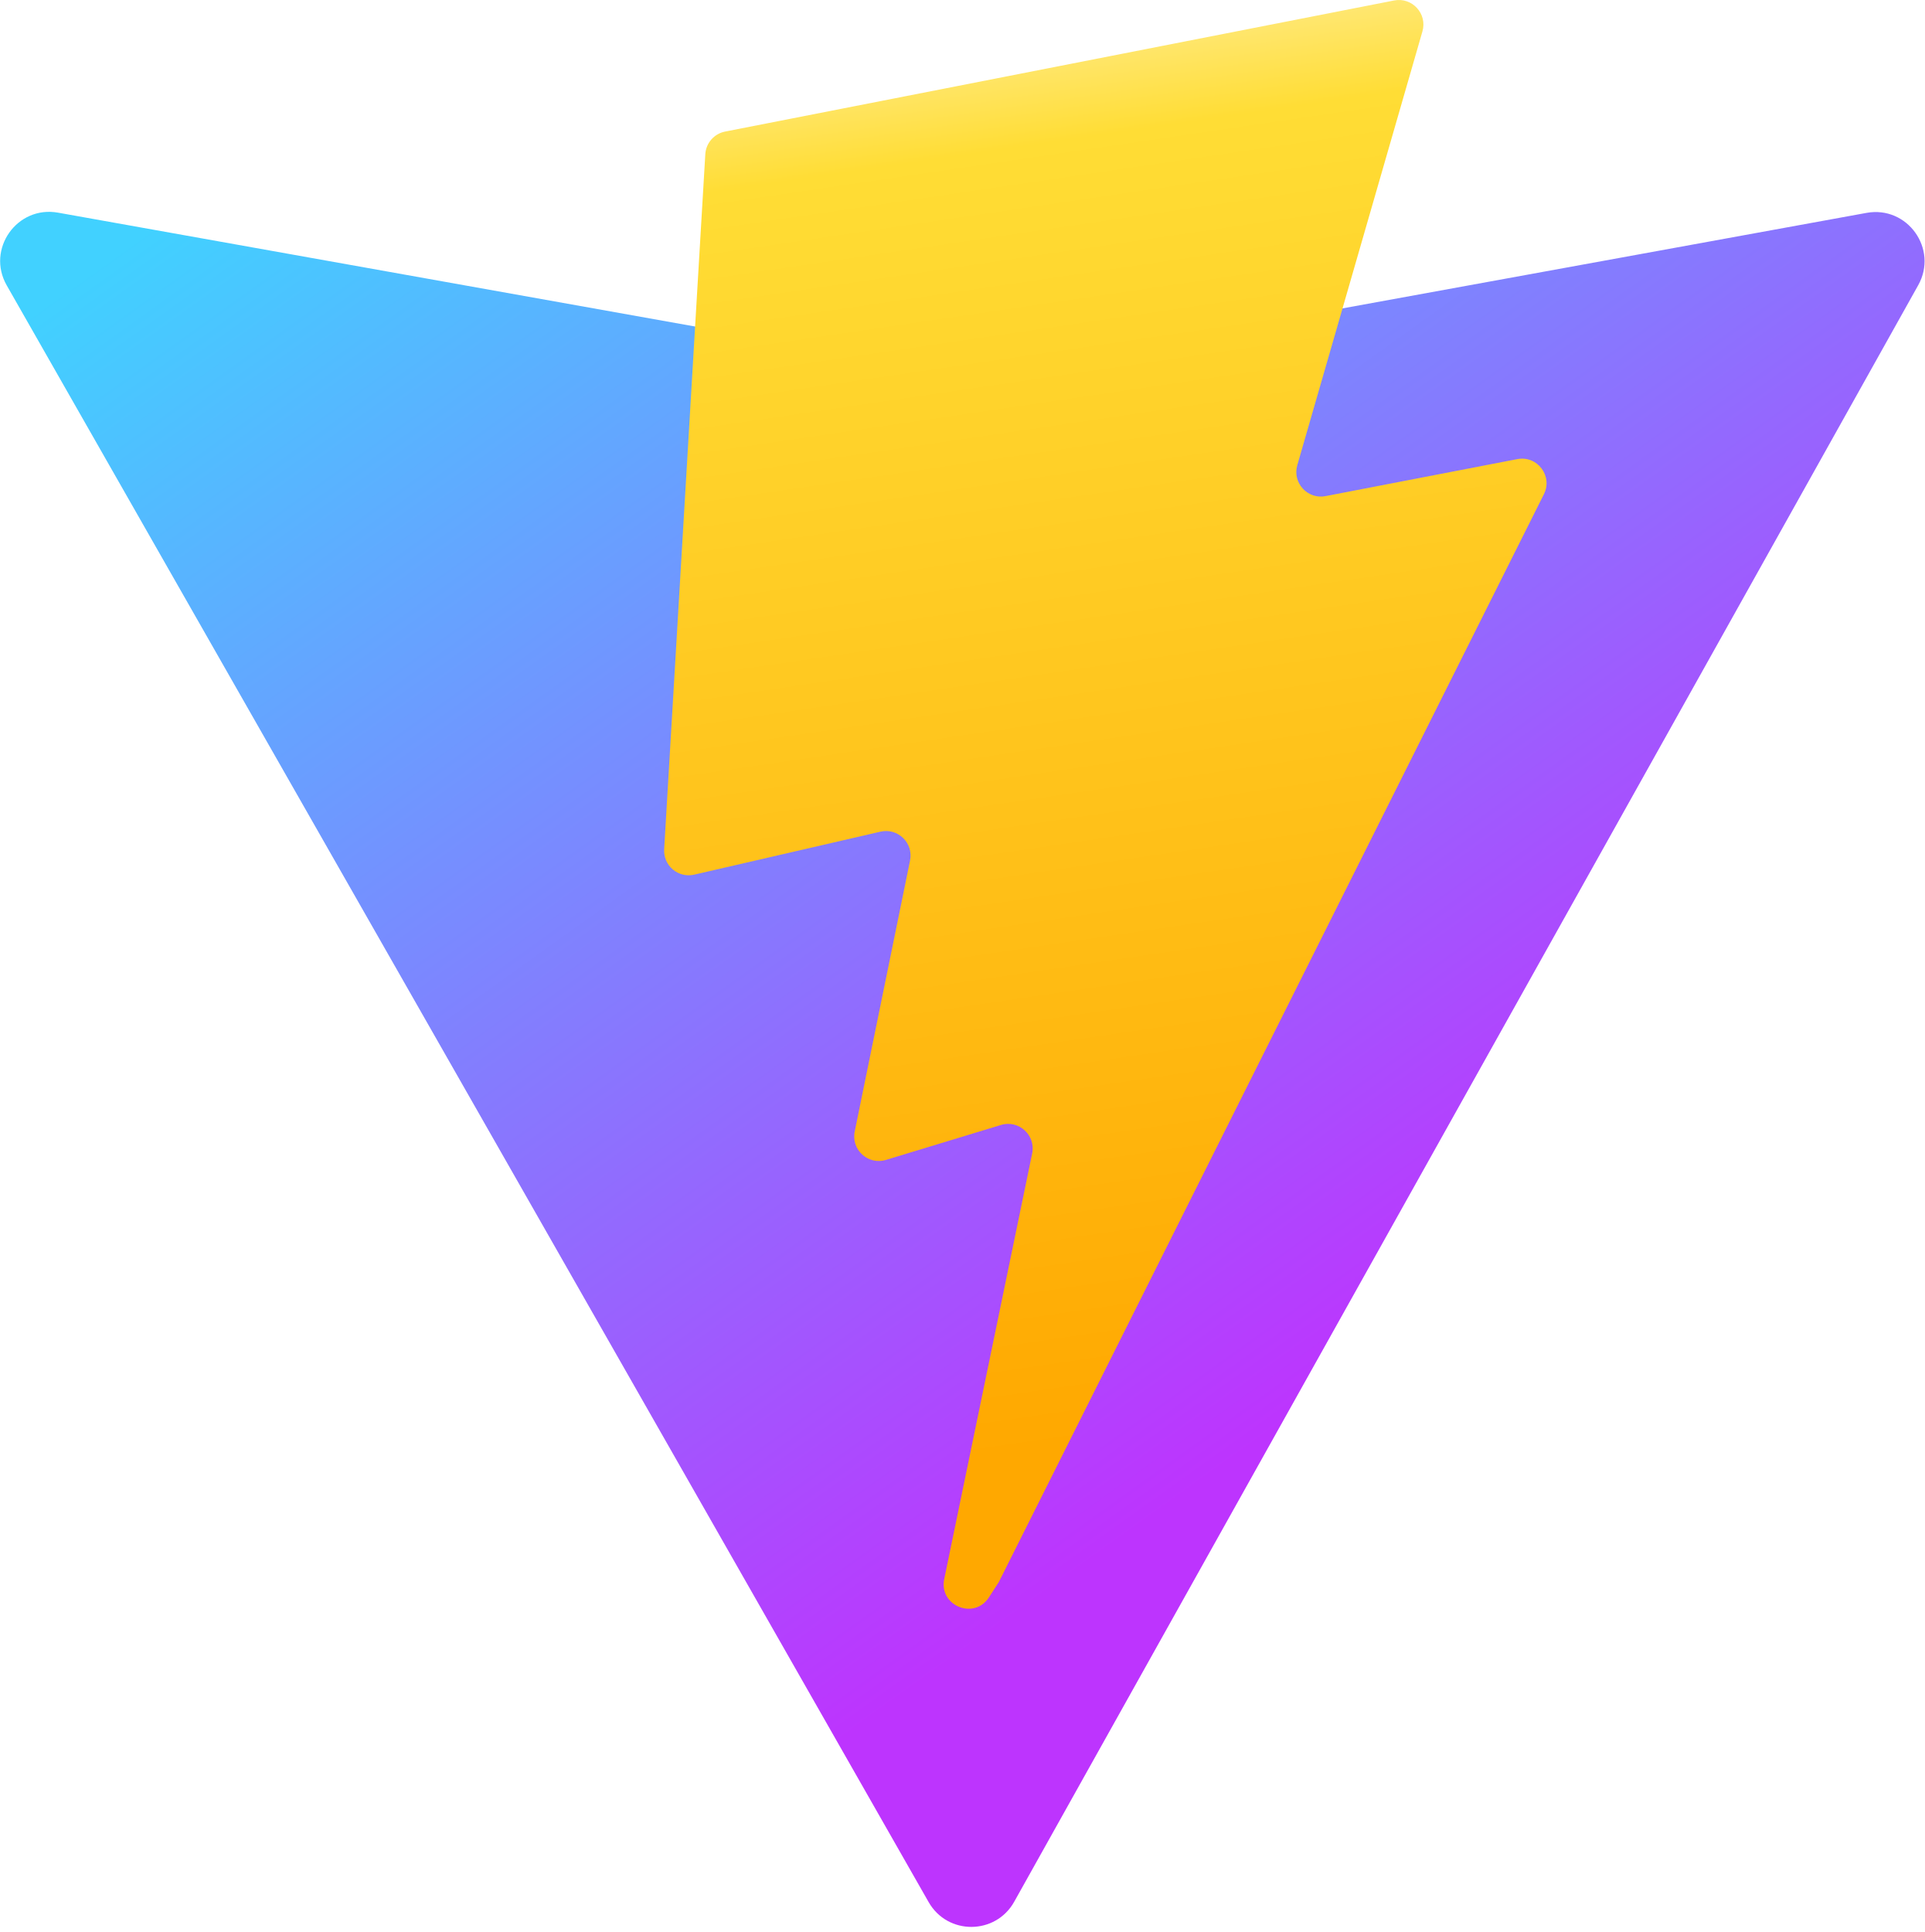
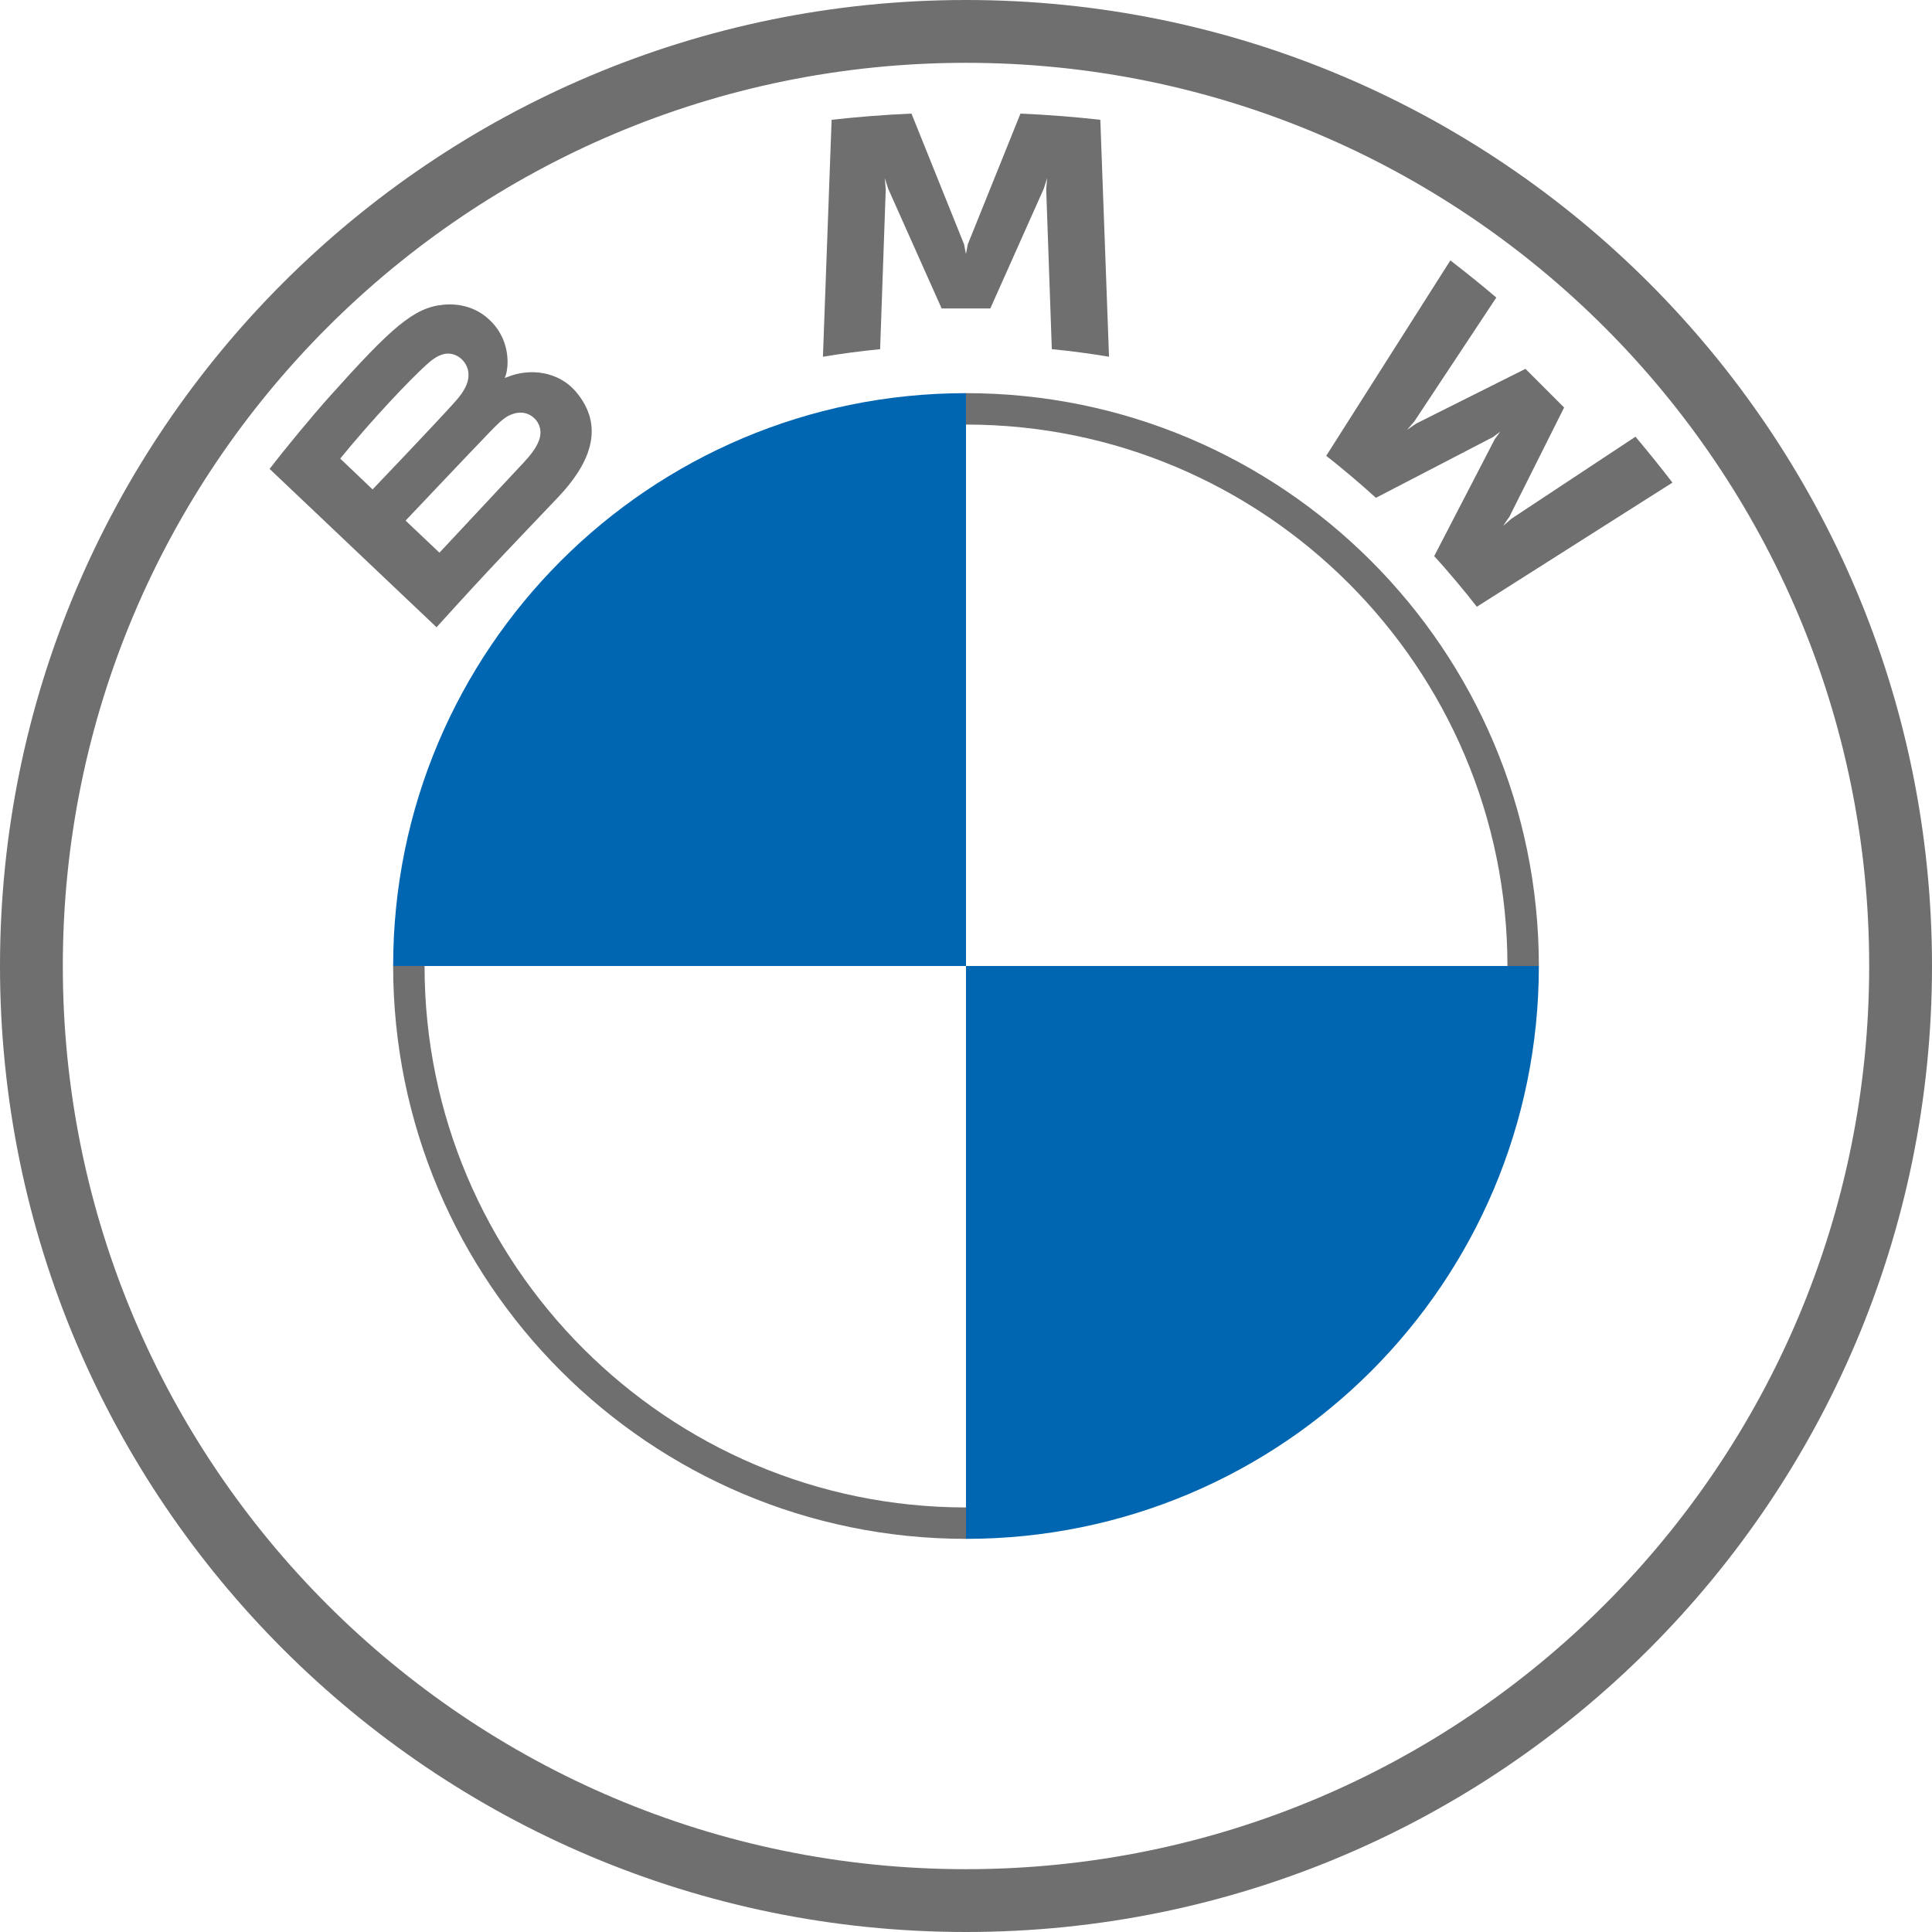
- <svg xmlns="http://www.w3.org/2000/svg" aria-hidden="true" role="img" class="iconify iconify--logos" width="31.88" height="32" preserveAspectRatio="xMidYMid meet" viewBox="0 0 256 257">
-   <defs>
-     <linearGradient id="IconifyId1813088fe1fbc01fb466" x1="-.828%" x2="57.636%" y1="7.652%" y2="78.411%">
-       <stop offset="0%" stop-color="#41D1FF" />
-       <stop offset="100%" stop-color="#BD34FE" />
-     </linearGradient>
-     <linearGradient id="IconifyId1813088fe1fbc01fb467" x1="43.376%" x2="50.316%" y1="2.242%" y2="89.03%">
-       <stop offset="0%" stop-color="#FFEA83" />
-       <stop offset="8.333%" stop-color="#FFDD35" />
-       <stop offset="100%" stop-color="#FFA800" />
-     </linearGradient>
-   </defs>
-   <path fill="url(#IconifyId1813088fe1fbc01fb466)" d="M255.153 37.938L134.897 252.976c-2.483 4.44-8.862 4.466-11.382.048L.875 37.958c-2.746-4.814 1.371-10.646 6.827-9.67l120.385 21.517a6.537 6.537 0 0 0 2.322-.004l117.867-21.483c5.438-.991 9.574 4.796 6.877 9.62Z" />
-   <path fill="url(#IconifyId1813088fe1fbc01fb467)" d="M185.432.063L96.44 17.501a3.268 3.268 0 0 0-2.634 3.014l-5.474 92.456a3.268 3.268 0 0 0 3.997 3.378l24.777-5.718c2.318-.535 4.413 1.507 3.936 3.838l-7.361 36.047c-.495 2.426 1.782 4.5 4.151 3.78l15.304-4.649c2.372-.72 4.652 1.36 4.15 3.788l-11.698 56.621c-.732 3.542 3.979 5.473 5.943 2.437l1.313-2.028l72.516-144.72c1.215-2.423-.88-5.186-3.54-4.672l-25.505 4.922c-2.396.462-4.435-1.77-3.759-4.114l16.646-57.705c.677-2.35-1.37-4.583-3.769-4.113Z" />
+ <svg xmlns="http://www.w3.org/2000/svg" xml:space="preserve" id="BMW" x="0" y="0" style="enable-background:new 0 0 340.16 340.16" version="1.1" viewBox="0 0 340.16 340.16">
+   <style>
+     .st0{fill:#6f6f6f}.st1{fill:#0066b1}
+   </style>
+   <switch>
+     <g>
+       <linearGradient id="SVGID_1_" x1="0" x2=".707" y1="0" y2=".707" gradientUnits="userSpaceOnUse">
+         <stop offset="0" style="stop-color:#e6e6ea" />
+         <stop offset=".175" style="stop-color:#e2e2e6" />
+         <stop offset=".355" style="stop-color:#d6d6da" />
+         <stop offset=".537" style="stop-color:#c1c2c5" />
+         <stop offset=".72" style="stop-color:#a5a6a8" />
+         <stop offset=".903" style="stop-color:#808384" />
+         <stop offset="1" style="stop-color:#6a6d6d" />
+       </linearGradient>
+       <path d="M170.08 0C76.15 0 0 76.15 0 170.08s76.15 170.08 170.08 170.08 170.08-76.15 170.08-170.08S264.01 0 170.08 0zM329.1 170.08c0 87.82-71.19 159.02-159.02 159.02S11.06 257.9 11.06 170.08 82.26 11.06 170.08 11.06 329.1 82.26 329.1 170.08z" class="st0" />
+       <path d="M170.08 69.22v5.53c52.56 0 95.33 42.76 95.33 95.33h5.53c0-55.7-45.16-100.86-100.86-100.86m0 196.19c-52.56 0-95.33-42.76-95.33-95.33h-5.53c0 55.7 45.16 100.86 100.86 100.86" class="st0" />
+       <path id="W_61_" d="M252.51 97.92c2.31 2.48 5.64 6.48 7.51 8.91l34.44-21.86a229.09 229.09 0 0 0-6.51-8.08l-21.81 14.42-1.49 1.28 1.11-1.62 9.63-19.22-6.81-6.81-19.23 9.63-1.62 1.11 1.29-1.49 14.43-21.8c-2.54-2.16-4.98-4.14-8.09-6.54L233.5 80.26c2.77 2.13 6.42 5.26 8.75 7.39l20.58-10.68 1.32-.97-.97 1.32-10.67 20.6z" class="st0" />
+       <path id="M_61_" d="m174.36 54.31 9.41-21.08.6-1.87-.17 1.95.99 28.17c3.3.31 6.71.77 10.07 1.33l-1.53-41.72c-4.7-.52-9.38-.89-14.06-1.09l-9.27 23.01-.33 1.71-.33-1.71L160.48 20c-4.68.2-9.36.57-14.06 1.09l-1.53 41.72c3.36-.56 6.77-1.01 10.07-1.33l.99-28.17-.17-1.95.6 1.87 9.41 21.08h8.57z" class="st0" />
+       <path id="B_x5F_22d_61_" d="M98.25 87.56c5.44-5.73 8.52-12.35 3.08-18.67-2.96-3.43-7.93-4.18-12.05-2.49l-.41.16.13-.36c.61-1.63 1-6.83-3.43-10.42-2.16-1.75-4.87-2.4-7.61-2.12-5.11.52-9.04 4.01-19.74 15.94-3.23 3.6-7.93 9.28-10.75 12.96l29.39 27.88c9.74-10.78 13.71-14.79 21.39-22.88zM59.9 80.74c5.92-7.24 12.21-13.81 15.06-16.41.9-.82 1.88-1.64 3.07-1.96 1.93-.53 3.92.84 4.37 2.82.45 1.99-.8 3.88-2.19 5.44-3.13 3.53-14.61 15.54-14.61 15.54l-5.7-5.43zm11.51 10.92s11.18-11.82 14.83-15.6c1.45-1.5 2.38-2.41 3.38-2.9 1.29-.63 2.7-.76 3.96.08 1.24.83 1.81 2.26 1.5 3.68-.37 1.69-1.75 3.3-2.89 4.53-1.54 1.65-14.8 15.84-14.82 15.86l-5.96-5.65z" class="st0" />
+       <path d="M170.08 69.22v100.86H69.22c0-55.74 45.12-100.86 100.86-100.86zM270.94 170.08c0 55.74-45.12 100.86-100.86 100.86V170.08h100.86z" class="st1" />
+     </g>
+   </switch>
</svg>
